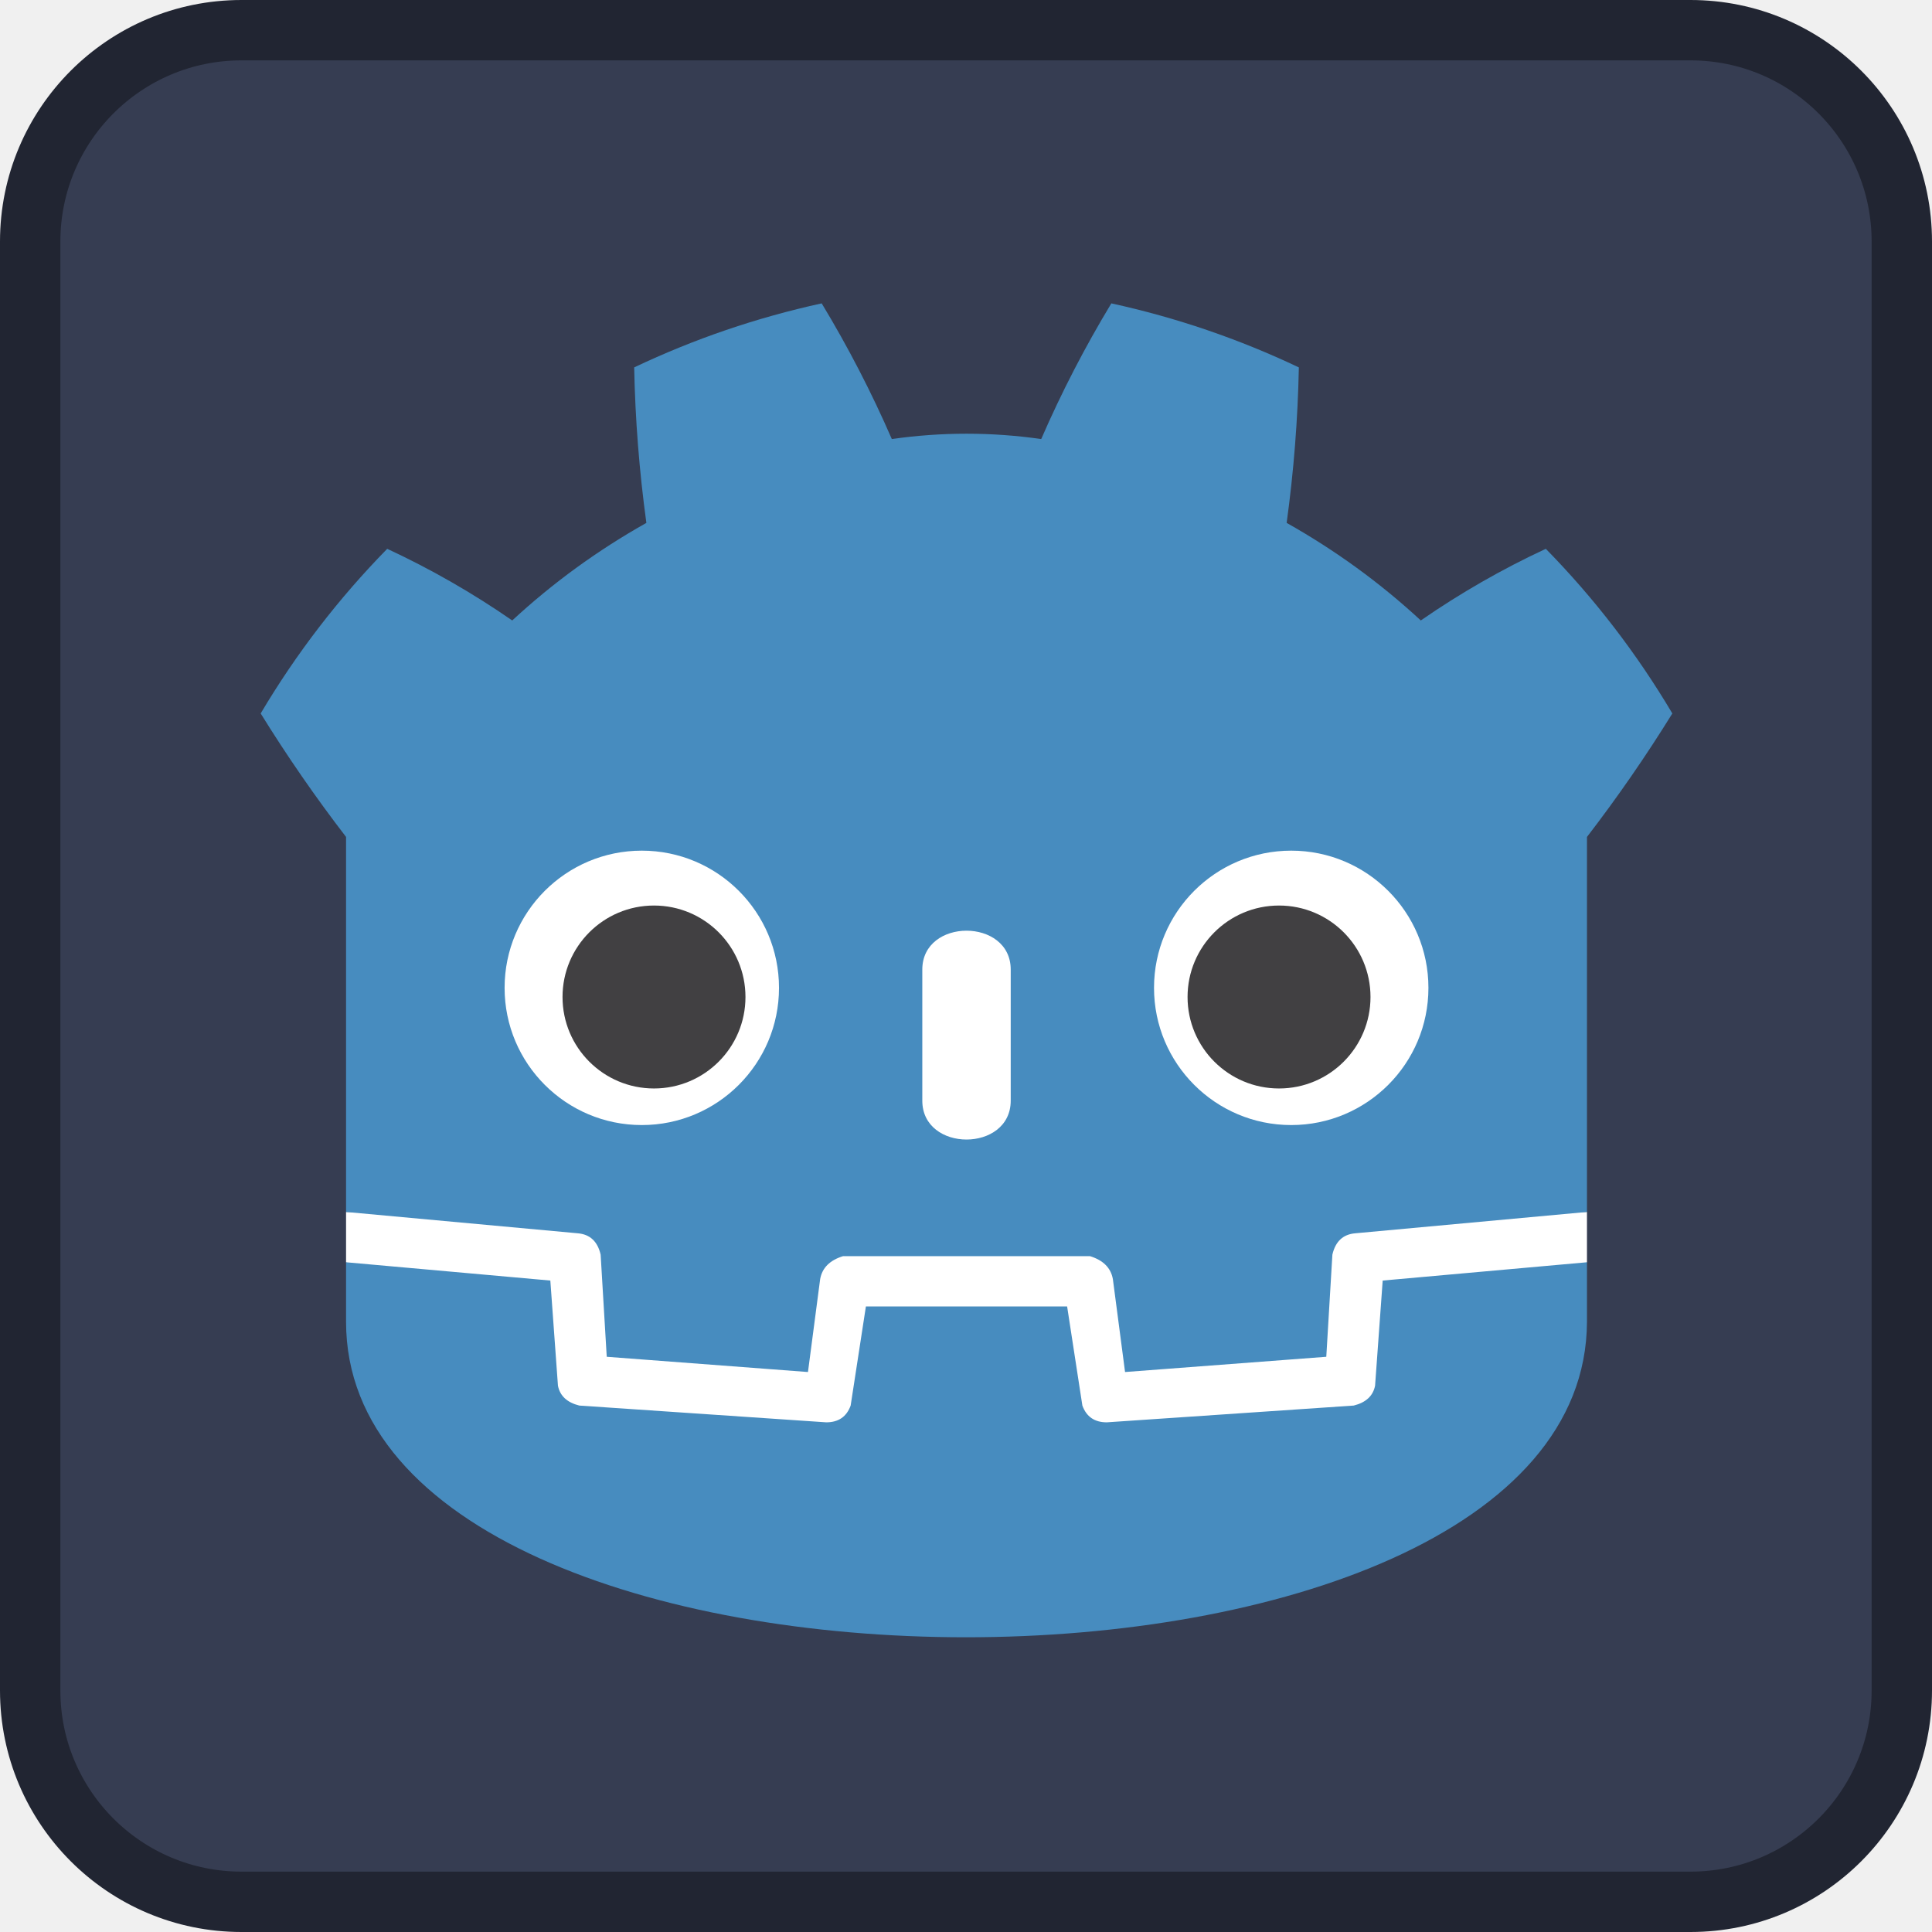
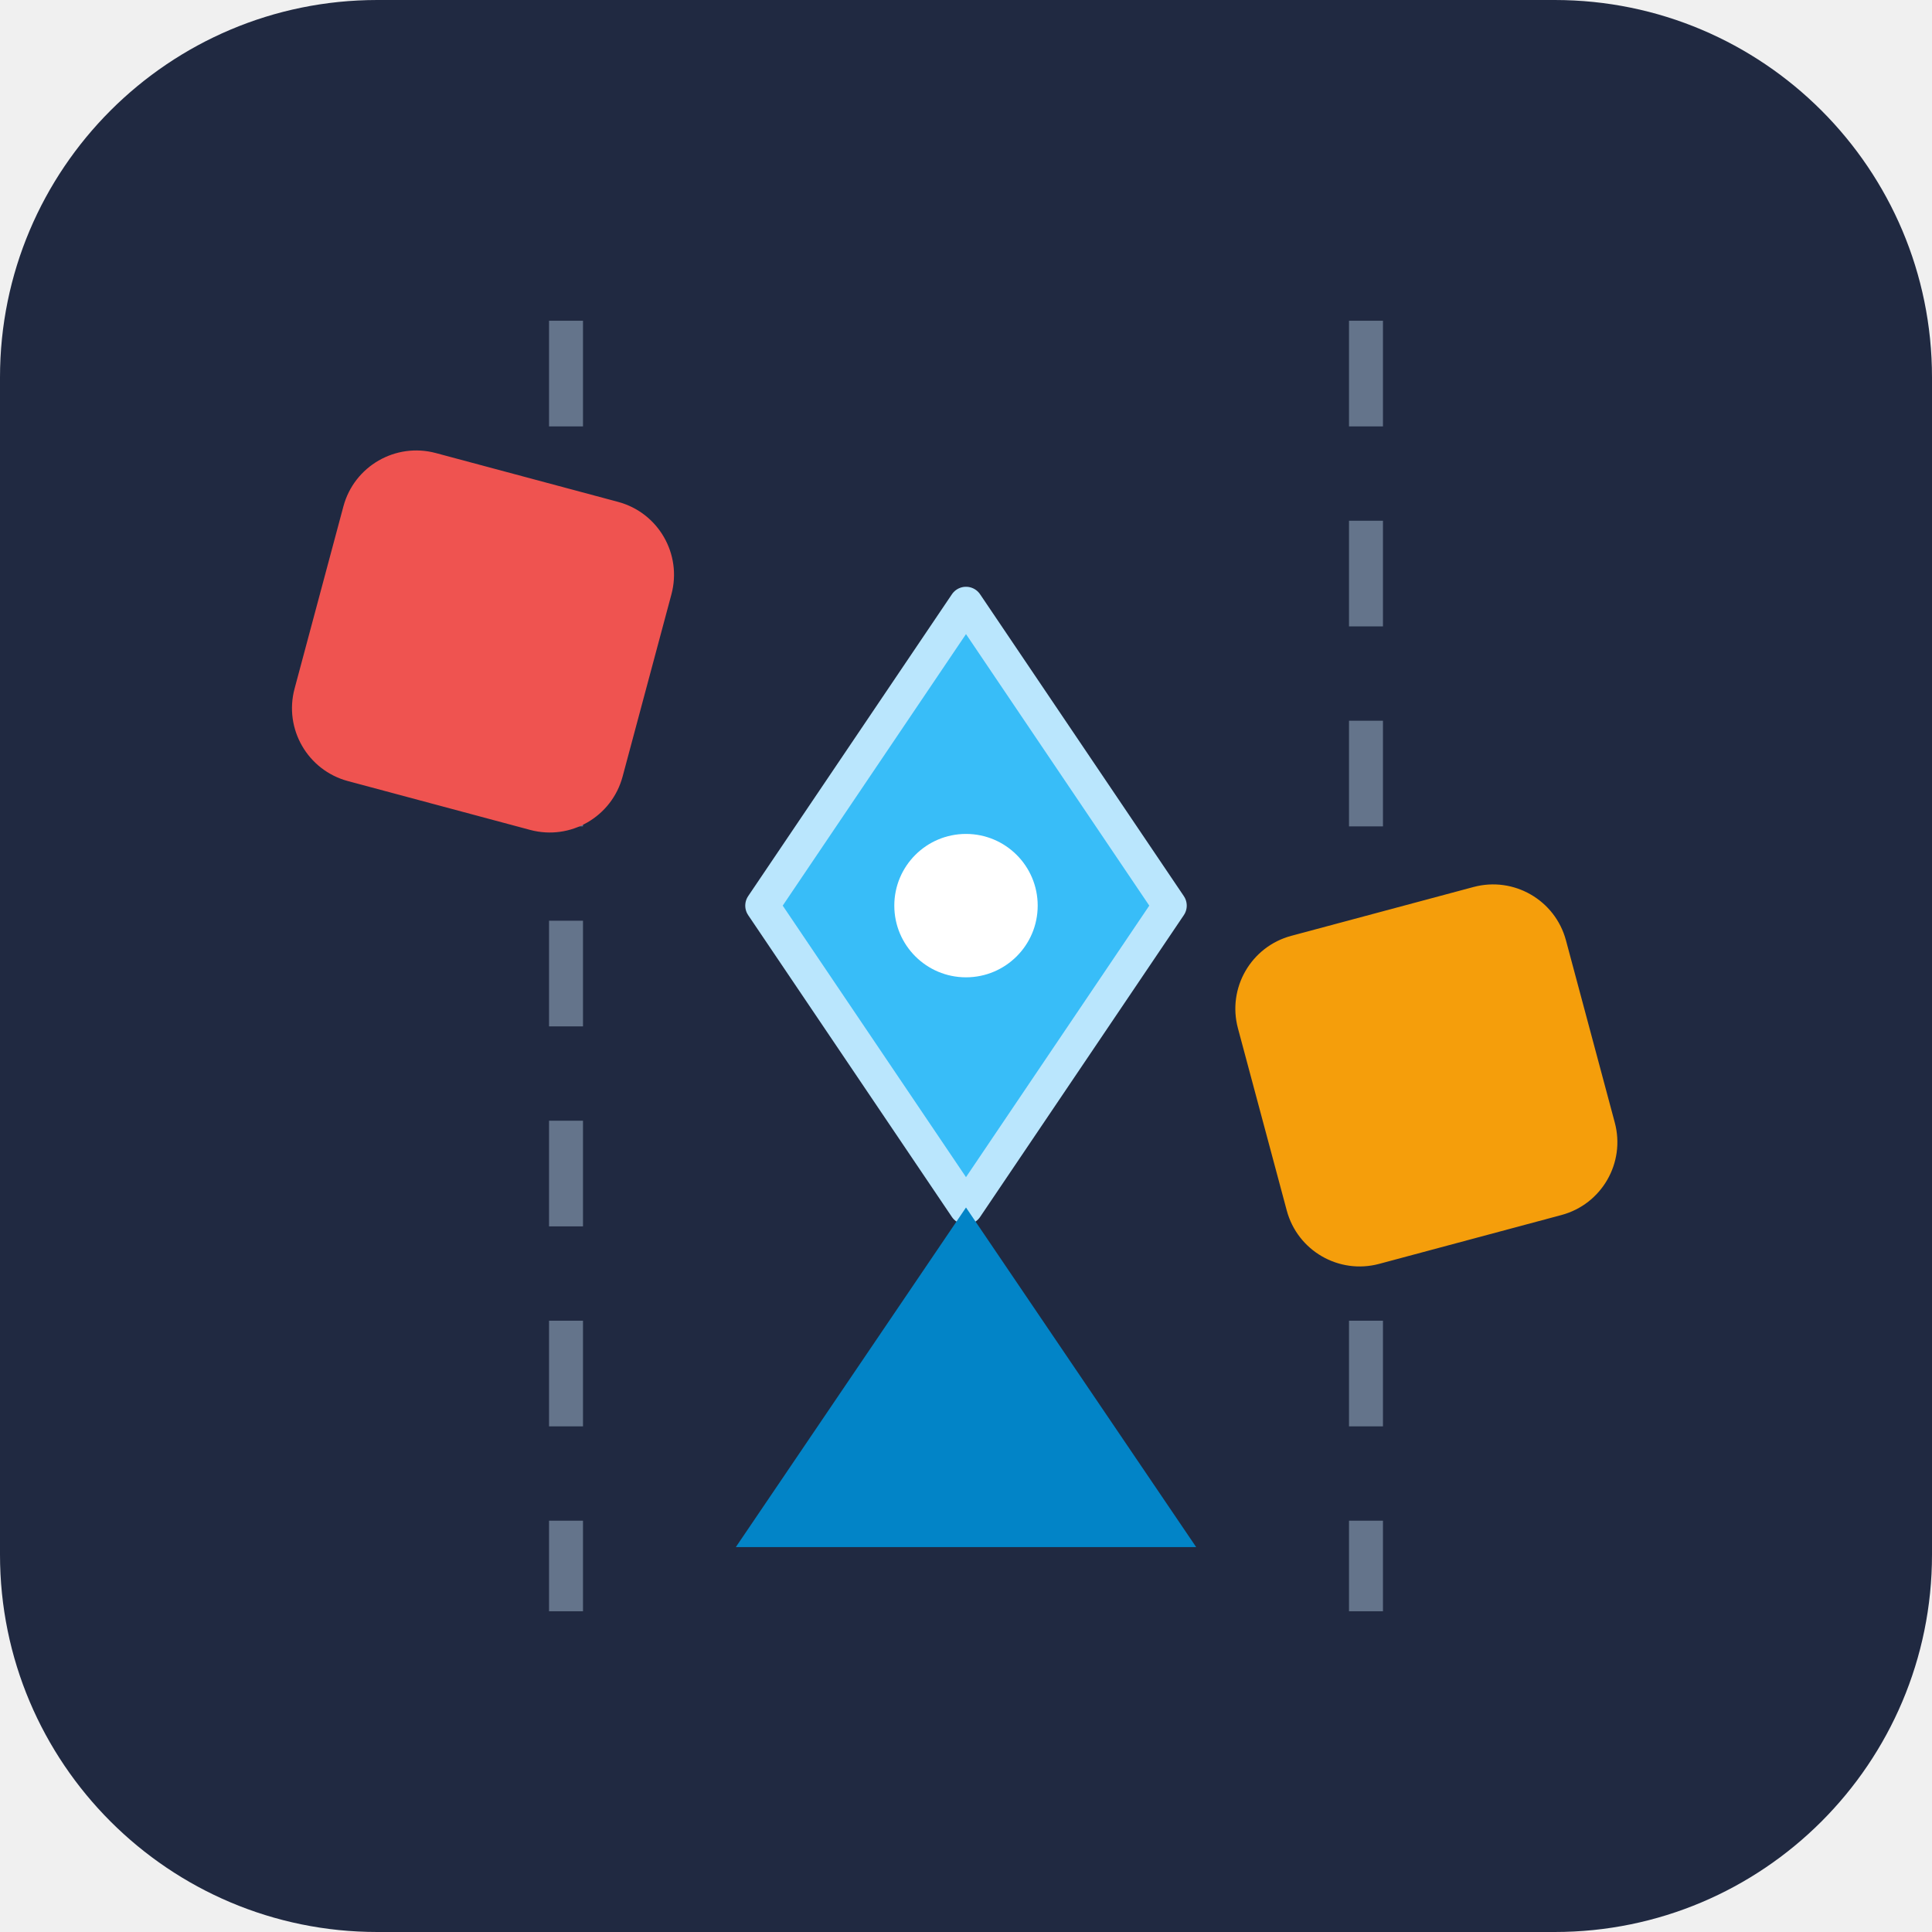
- <svg xmlns="http://www.w3.org/2000/svg" width="128" height="128">
-   <rect width="124" height="124" x="2" y="2" fill="#363d52" stroke="#212532" stroke-width="4" rx="14" />
-   <g fill="#fff" transform="translate(12.322 12.322)scale(.101)">
-     <path d="M105 673v33q407 354 814 0v-33z" />
-     <path fill="#478cbf" d="m105 673 152 14q12 1 15 14l4 67 132 10 8-61q2-11 15-15h162q13 4 15 15l8 61 132-10 4-67q3-13 15-14l152-14V427q30-39 56-81-35-59-83-108-43 20-82 47-40-37-88-64 7-51 8-102-59-28-123-42-26 43-46 89-49-7-98 0-20-46-46-89-64 14-123 42 1 51 8 102-48 27-88 64-39-27-82-47-48 49-83 108 26 42 56 81zm0 33v39c0 276 813 276 814 0v-39l-134 12-5 69q-2 10-14 13l-162 11q-12 0-16-11l-10-65H446l-10 65q-4 11-16 11l-162-11q-12-3-14-13l-5-69z" />
-     <path d="M483 600c0 34 58 34 58 0v-86c0-34-58-34-58 0z" />
-     <circle cx="725" cy="526" r="90" />
-     <circle cx="299" cy="526" r="90" />
-   </g>
-   <g fill="#414042" transform="translate(12.322 12.322)scale(.101)">
-     <circle cx="307" cy="532" r="60" />
-     <circle cx="717" cy="532" r="60" />
-   </g>
+ <svg xmlns="http://www.w3.org/2000/svg" viewBox="0 0 512 512">
+   <rect width="512" height="512" rx="100" fill="#202941" />
+   <path d="M150 85V427 M362 85V427" stroke="#64748b" stroke-width="9" stroke-dasharray="28 25" />
+   <rect x="83" y="125" width="90" height="90" rx="20" fill="#ef5350" transform="rotate(15 128 170)" />
+   <rect x="333" y="240" width="90" height="90" rx="20" fill="#f59e0b" transform="rotate(-15 378 285)" />
+   <path d="M256 160L310 240L256 320L202 240Z" fill="#38bdf8" stroke="#bae6fd" stroke-width="9" stroke-linejoin="round" />
+   <path d="M256 320L195 410L317 410Z" fill="#0284c7" />
+   <circle cx="256" cy="240" r="19" fill="#fff" />
</svg>
